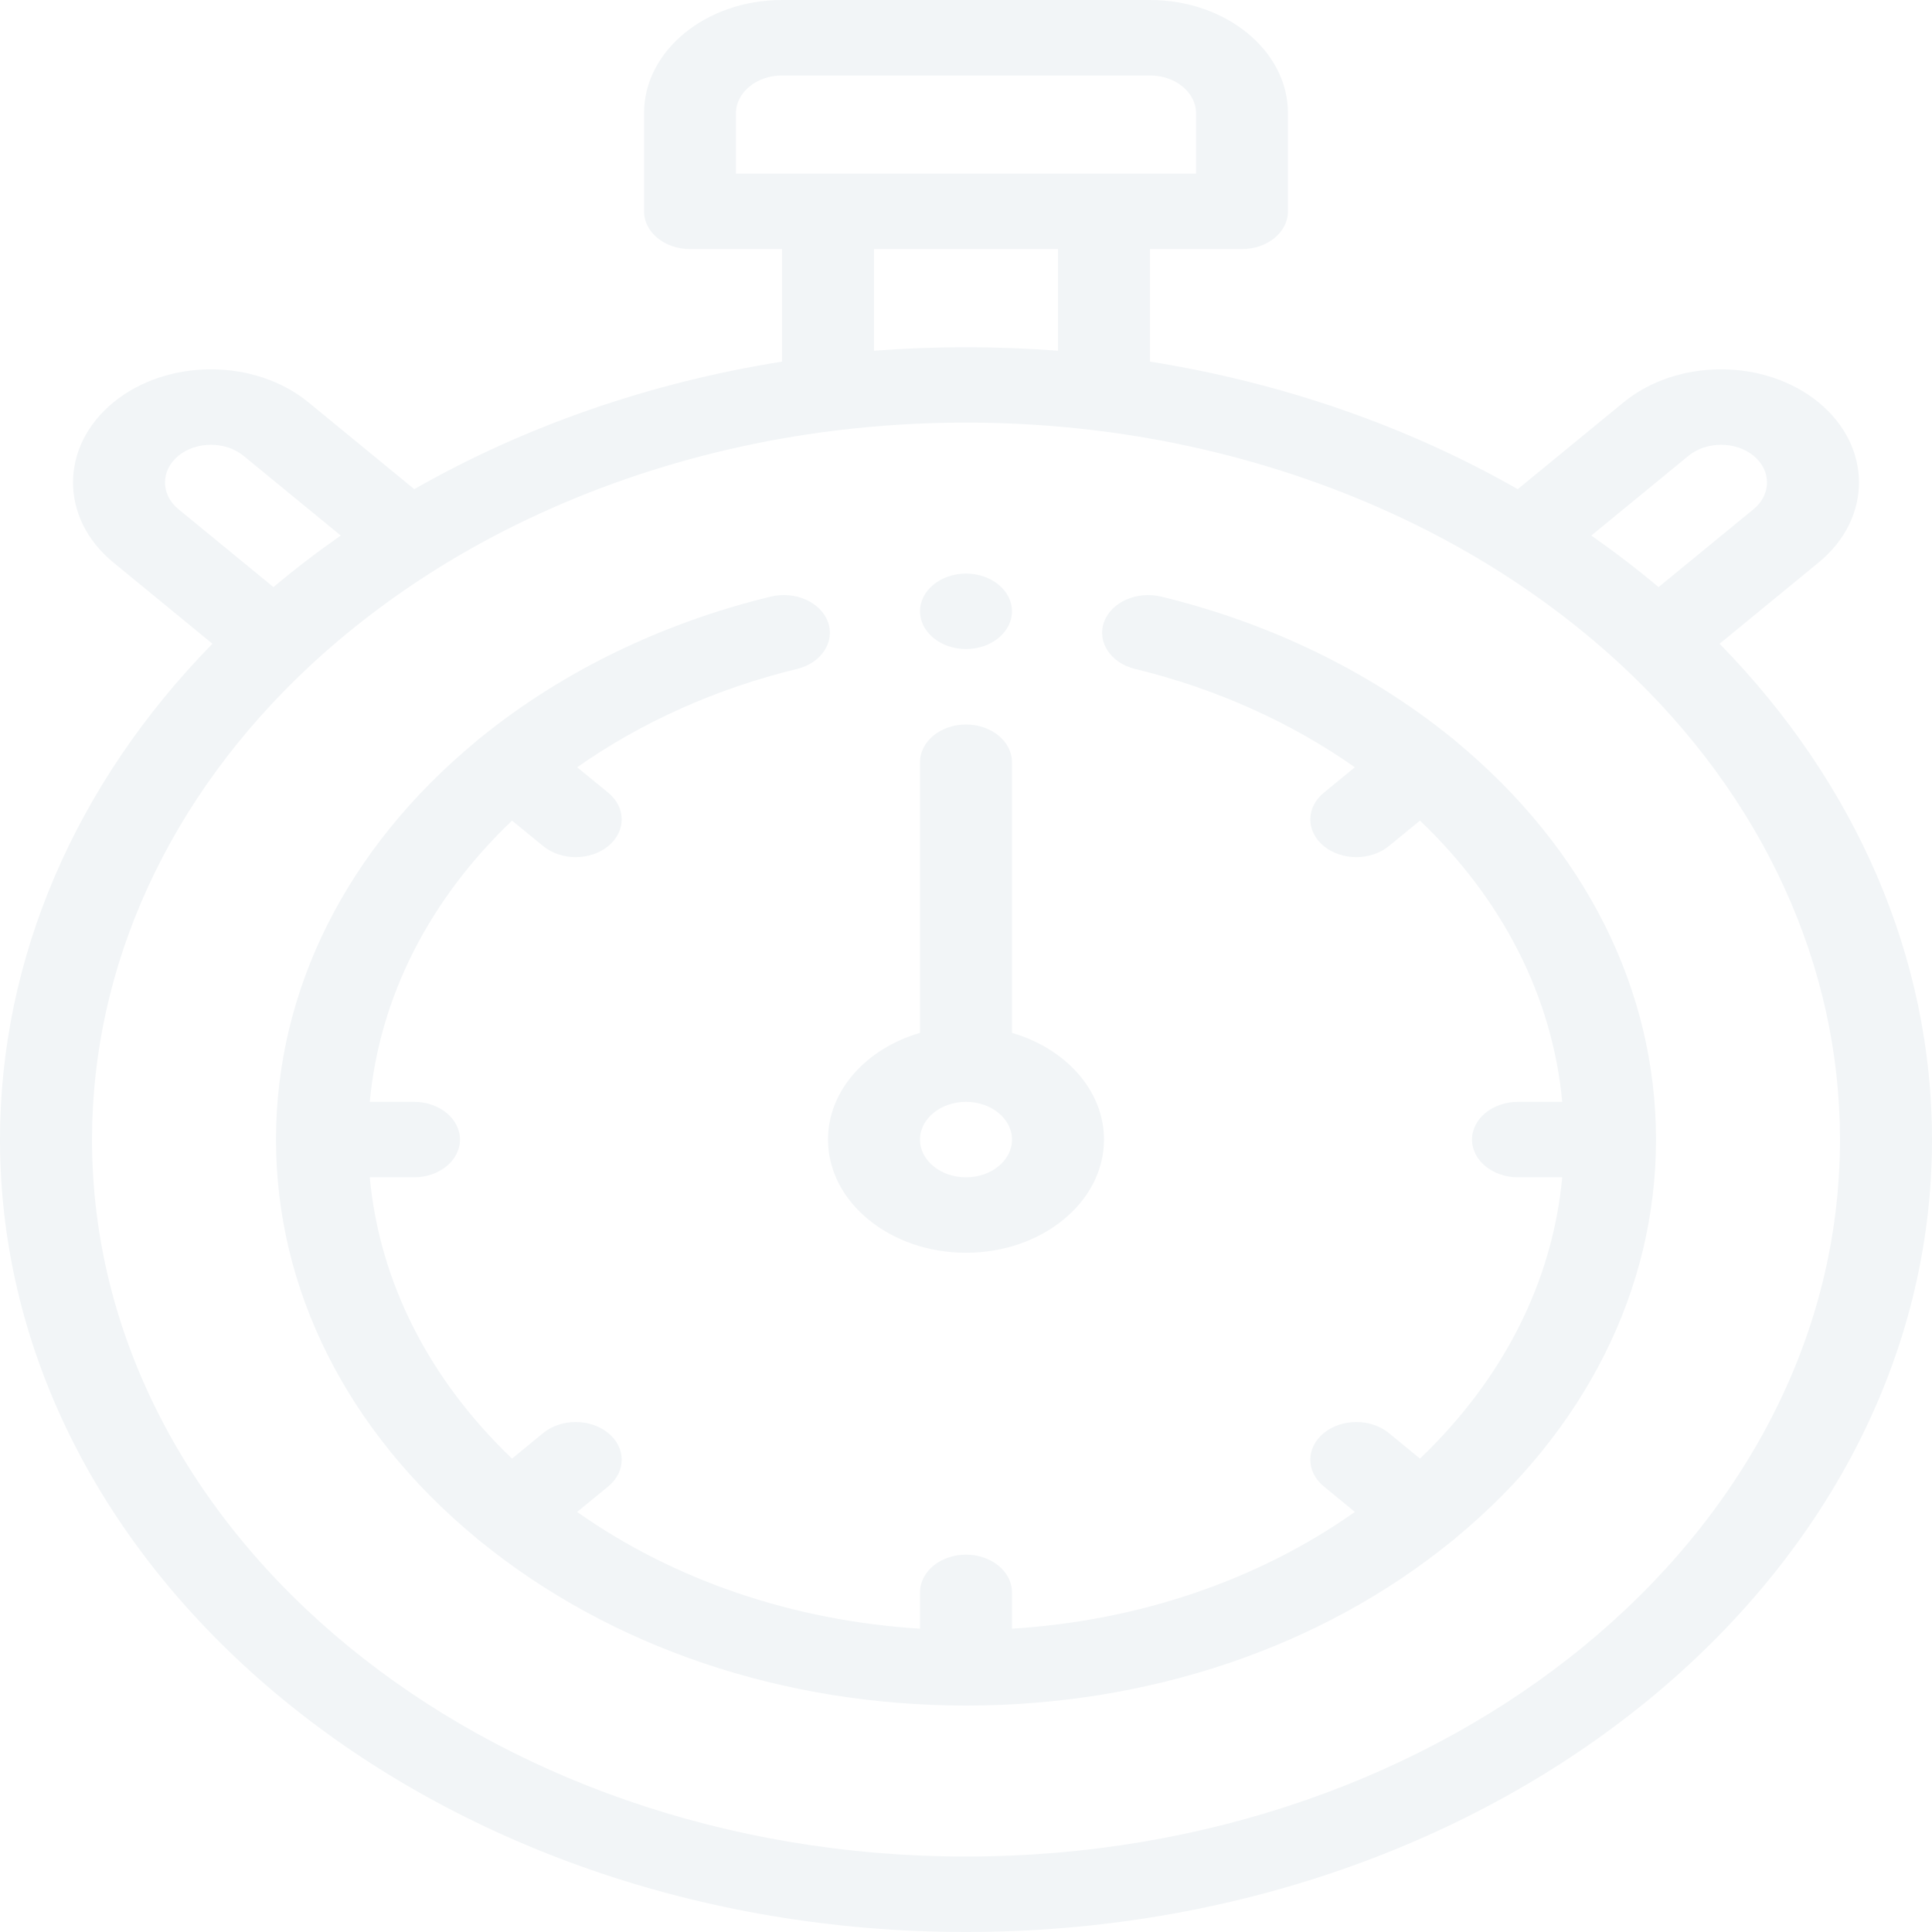
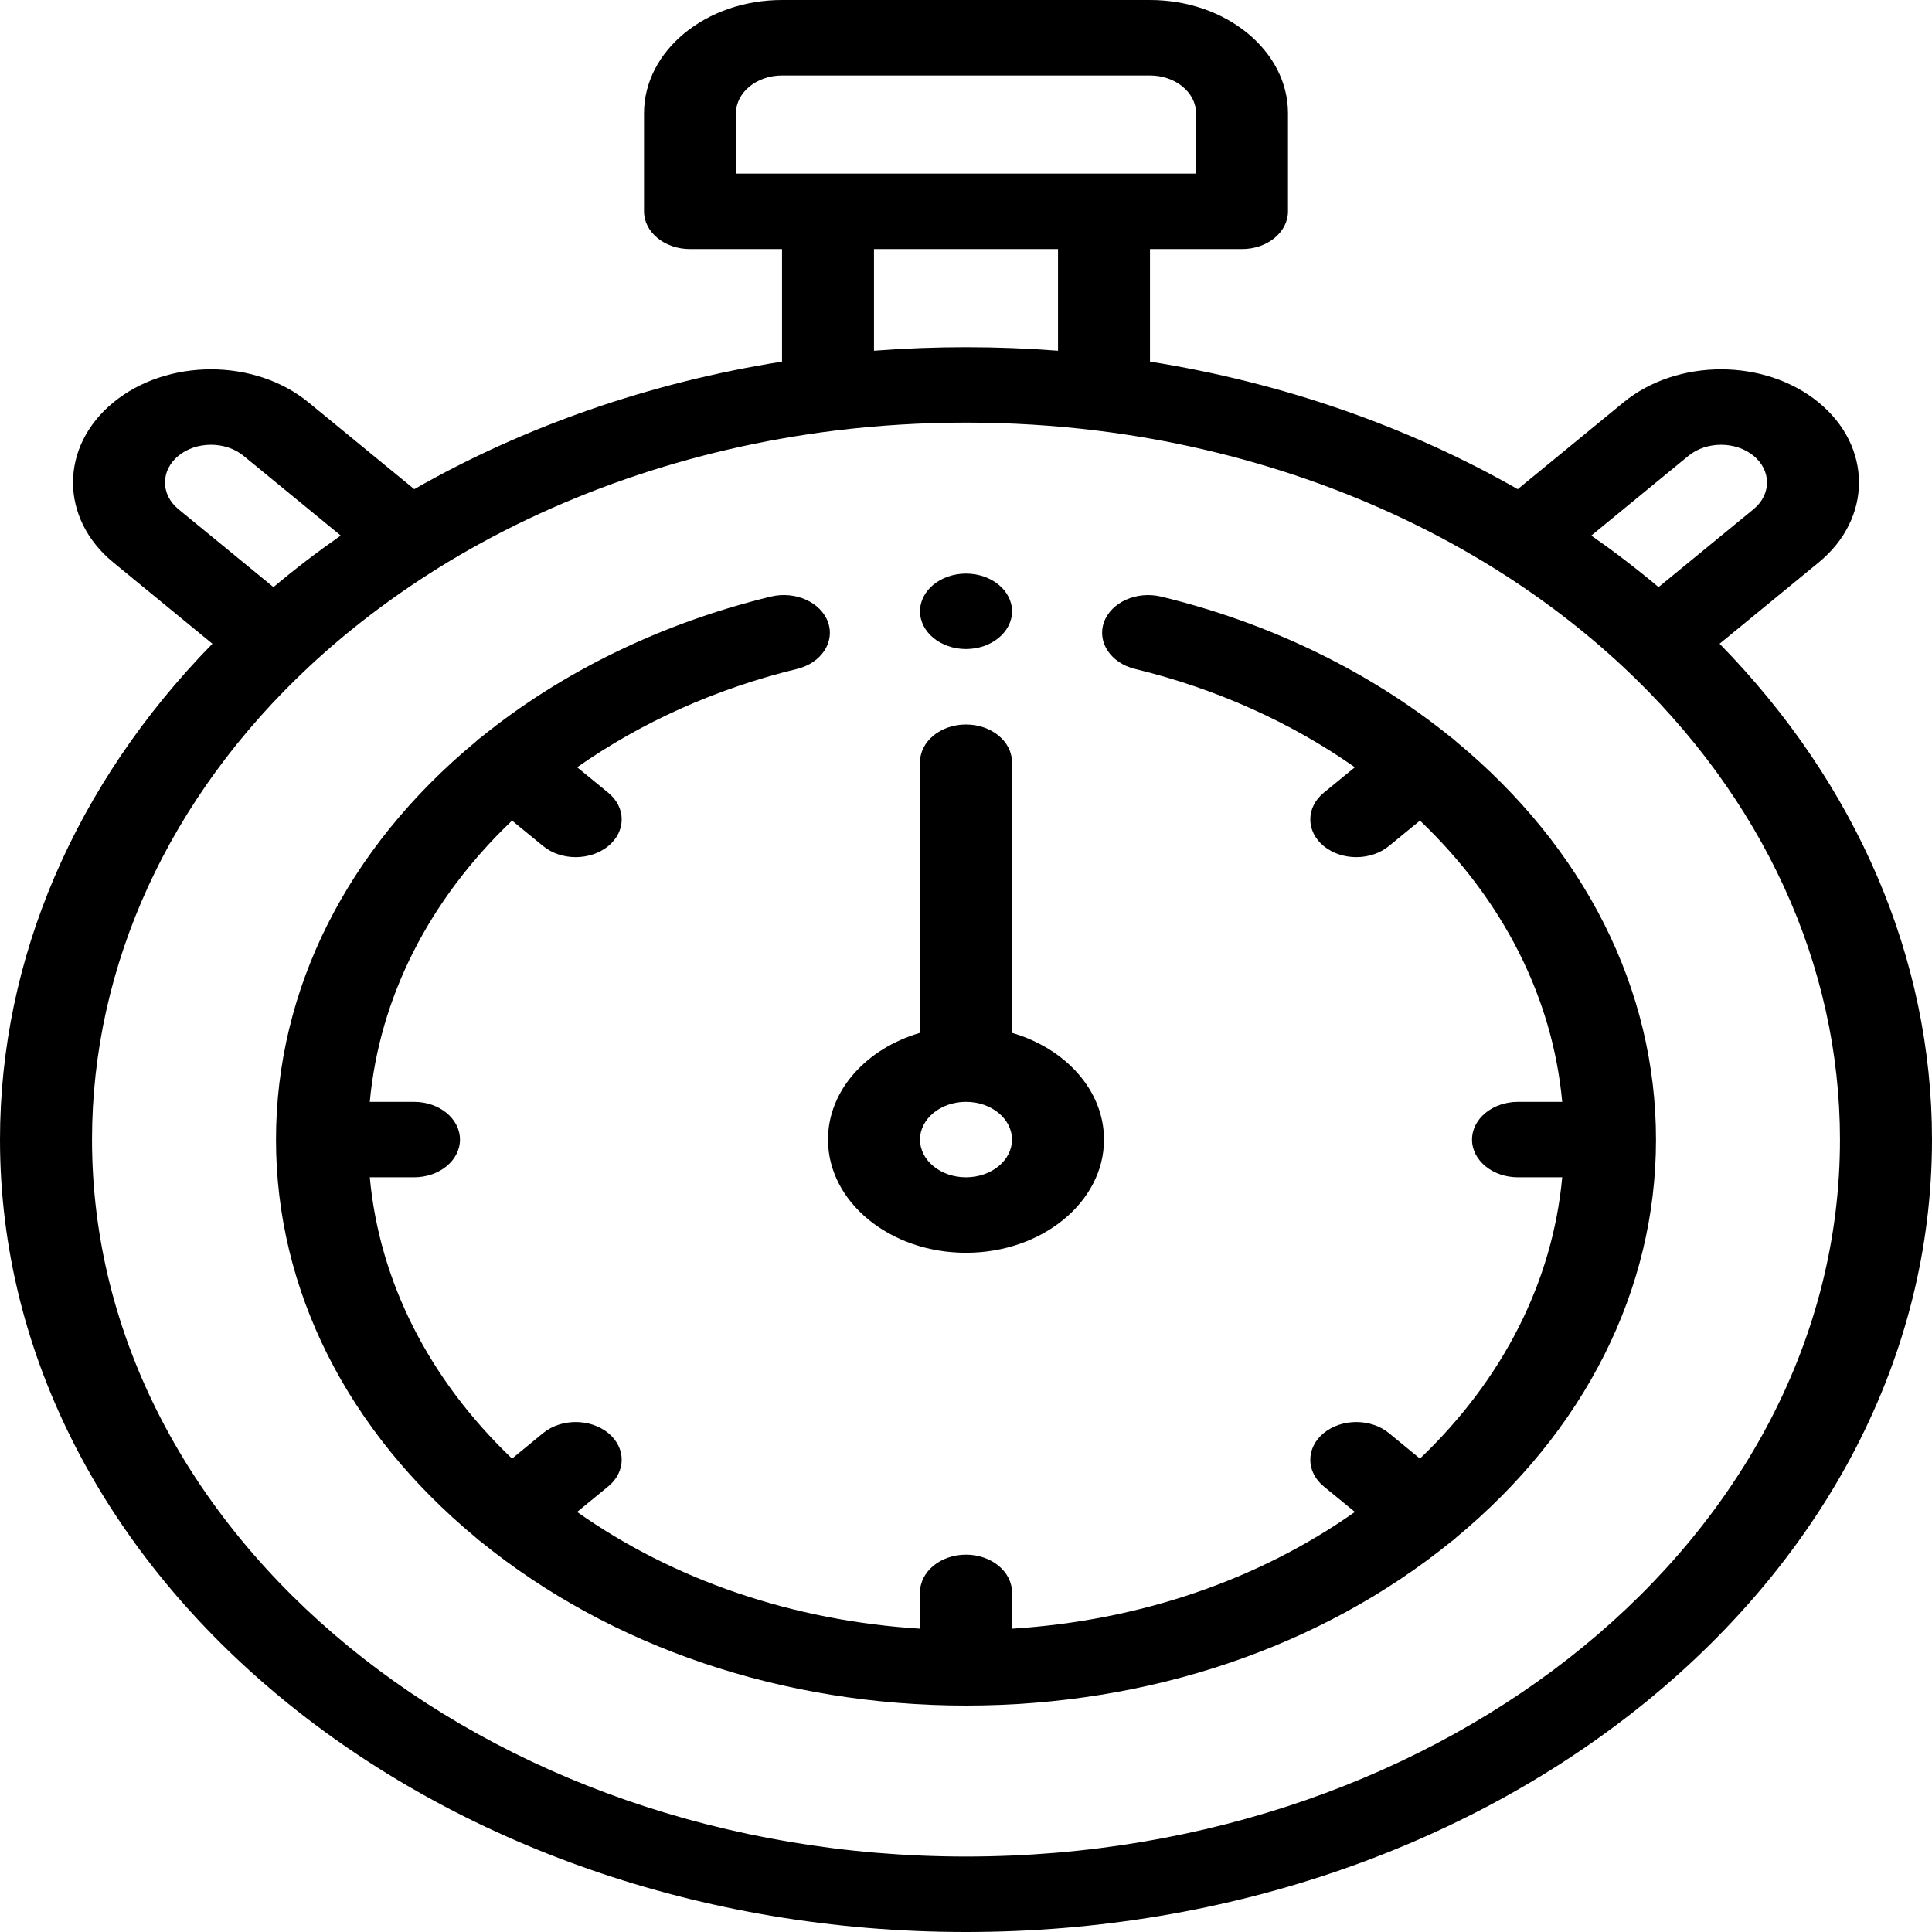
<svg xmlns="http://www.w3.org/2000/svg" width="35" height="35" viewBox="0 0 35 35" fill="none">
-   <path d="M3.848 11.662L2.054 10.19C1.079 9.391 1.079 8.09 2.054 7.29C3.029 6.491 4.615 6.491 5.589 7.29L7.505 8.862C9.503 7.72 11.78 6.93 14.167 6.551V4.512H12.5C12.04 4.512 11.667 4.206 11.667 3.828V2.051C11.667 0.92 12.788 0 14.167 0H20.833C22.212 0 23.333 0.92 23.333 2.051V3.828C23.333 4.206 22.96 4.512 22.5 4.512H20.833V6.551C23.219 6.93 25.497 7.72 27.495 8.862L29.411 7.29C30.385 6.491 31.971 6.491 32.946 7.29C33.921 8.09 33.921 9.391 32.946 10.19L31.152 11.662C33.639 14.203 35 17.368 35 20.645C35 28.56 27.149 35 17.5 35C7.851 35 0 28.56 0 20.645C0 17.368 1.361 14.203 3.848 11.662ZM4.411 8.257C4.086 7.991 3.557 7.991 3.232 8.257C2.908 8.524 2.908 8.957 3.232 9.224L4.954 10.636C5.342 10.309 5.749 9.998 6.173 9.702L4.411 8.257ZM21.667 2.051C21.667 1.674 21.293 1.367 20.833 1.367H14.167C13.707 1.367 13.333 1.674 13.333 2.051V3.145H21.667V2.051ZM15.833 4.512V6.354C16.938 6.269 18.062 6.269 19.167 6.354V4.512H15.833ZM31.768 8.257C31.443 7.991 30.914 7.991 30.589 8.257L28.828 9.702C29.251 9.998 29.658 10.309 30.046 10.636L31.768 9.224C32.092 8.957 32.092 8.524 31.768 8.257ZM17.5 33.633C26.23 33.633 33.333 27.806 33.333 20.645C33.333 17.485 31.935 14.441 29.397 12.073C28.698 11.421 27.917 10.825 27.078 10.301C24.974 8.988 22.484 8.123 19.876 7.801C19.096 7.705 18.297 7.656 17.5 7.656C16.703 7.656 15.904 7.705 15.124 7.801C12.516 8.123 10.026 8.988 7.922 10.301C7.083 10.825 6.302 11.421 5.603 12.073C3.065 14.441 1.667 17.485 1.667 20.645C1.667 27.806 8.77 33.633 17.5 33.633Z" fill="#F2F5F7" />
-   <path d="M17.5 22.695C16.121 22.695 15 21.775 15 20.645C15 19.753 15.697 18.994 16.667 18.711V13.809C16.667 13.431 17.04 13.125 17.5 13.125C17.96 13.125 18.333 13.431 18.333 13.809V18.711C19.303 18.994 20 19.753 20 20.645C20 21.775 18.879 22.695 17.5 22.695ZM17.5 19.961C17.04 19.961 16.667 20.267 16.667 20.645C16.667 21.022 17.04 21.328 17.5 21.328C17.96 21.328 18.333 21.022 18.333 20.645C18.333 20.267 17.96 19.961 17.5 19.961Z" fill="#F2F5F7" />
-   <path d="M8.623 13.433C8.636 13.42 8.649 13.408 8.663 13.396C8.679 13.383 8.696 13.371 8.712 13.359C10.181 12.167 11.995 11.285 13.964 10.808C14.406 10.701 14.87 10.908 15 11.27C15.13 11.632 14.878 12.012 14.437 12.119C12.978 12.473 11.617 13.084 10.456 13.9L11.019 14.361C11.344 14.628 11.344 15.061 11.019 15.328C10.856 15.461 10.643 15.528 10.429 15.528C10.216 15.528 10.003 15.461 9.84 15.328L9.276 14.866C7.769 16.304 6.873 18.074 6.699 19.961H7.5C7.96 19.961 8.333 20.267 8.333 20.645C8.333 21.022 7.96 21.328 7.5 21.328H6.699C6.873 23.215 7.769 24.985 9.276 26.424L9.84 25.961C10.165 25.695 10.693 25.695 11.019 25.961C11.344 26.228 11.344 26.661 11.019 26.928L10.455 27.39C12.208 28.627 14.367 29.362 16.667 29.505V28.848C16.667 28.47 17.04 28.164 17.5 28.164C17.96 28.164 18.333 28.47 18.333 28.848V29.505C20.634 29.362 22.792 28.627 24.545 27.39L23.982 26.928C23.656 26.661 23.656 26.228 23.982 25.961C24.307 25.695 24.835 25.695 25.16 25.961L25.724 26.424C27.232 24.985 28.127 23.215 28.301 21.328H27.5C27.04 21.328 26.667 21.022 26.667 20.645C26.667 20.267 27.04 19.961 27.5 19.961H28.301C28.127 18.074 27.232 16.304 25.724 14.866L25.16 15.328C24.997 15.461 24.784 15.528 24.571 15.528C24.357 15.528 24.144 15.461 23.982 15.328C23.656 15.061 23.656 14.628 23.982 14.361L24.544 13.9C23.384 13.084 22.023 12.473 20.564 12.119C20.122 12.012 19.87 11.632 20 11.27C20.131 10.908 20.593 10.702 21.035 10.808C23.004 11.285 24.818 12.167 26.287 13.358C26.304 13.37 26.321 13.382 26.337 13.396C26.351 13.407 26.364 13.419 26.377 13.432C28.714 15.367 30 17.926 30 20.645C30 23.363 28.714 25.922 26.377 27.856C26.364 27.869 26.351 27.881 26.337 27.893C26.322 27.905 26.307 27.916 26.292 27.926C23.934 29.843 20.814 30.898 17.5 30.898C14.186 30.898 11.067 29.843 8.708 27.927C8.693 27.916 8.678 27.905 8.663 27.893C8.649 27.882 8.636 27.869 8.623 27.857C6.286 25.922 5 23.363 5 20.645C5 17.926 6.286 15.367 8.623 13.433Z" fill="#F2F5F7" />
-   <path d="M17.5 11.758C17.04 11.758 16.667 11.451 16.667 11.074C16.667 10.697 17.04 10.391 17.5 10.391C17.96 10.391 18.333 10.697 18.333 11.074C18.333 11.451 17.96 11.758 17.5 11.758Z" fill="#F2F5F7" />
+   <path d="M3.848 11.662L2.054 10.19C1.079 9.391 1.079 8.09 2.054 7.29C3.029 6.491 4.615 6.491 5.589 7.29L7.505 8.862C9.503 7.72 11.78 6.93 14.167 6.551V4.512H12.5C12.04 4.512 11.667 4.206 11.667 3.828V2.051C11.667 0.92 12.788 0 14.167 0H20.833C22.212 0 23.333 0.92 23.333 2.051V3.828C23.333 4.206 22.96 4.512 22.5 4.512H20.833V6.551C23.219 6.93 25.497 7.72 27.495 8.862L29.411 7.29C30.385 6.491 31.971 6.491 32.946 7.29C33.921 8.09 33.921 9.391 32.946 10.19L31.152 11.662C33.639 14.203 35 17.368 35 20.645C35 28.56 27.149 35 17.5 35C7.851 35 0 28.56 0 20.645C0 17.368 1.361 14.203 3.848 11.662ZM4.411 8.257C4.086 7.991 3.557 7.991 3.232 8.257C2.908 8.524 2.908 8.957 3.232 9.224L4.954 10.636C5.342 10.309 5.749 9.998 6.173 9.702L4.411 8.257ZM21.667 2.051C21.667 1.674 21.293 1.367 20.833 1.367H14.167C13.707 1.367 13.333 1.674 13.333 2.051V3.145H21.667V2.051ZM15.833 4.512V6.354C16.938 6.269 18.062 6.269 19.167 6.354V4.512H15.833ZM31.768 8.257C31.443 7.991 30.914 7.991 30.589 8.257L28.828 9.702C29.251 9.998 29.658 10.309 30.046 10.636L31.768 9.224C32.092 8.957 32.092 8.524 31.768 8.257ZM17.5 33.633C26.23 33.633 33.333 27.806 33.333 20.645C33.333 17.485 31.935 14.441 29.397 12.073C28.698 11.421 27.917 10.825 27.078 10.301C24.974 8.988 22.484 8.123 19.876 7.801C19.096 7.705 18.297 7.656 17.5 7.656C16.703 7.656 15.904 7.705 15.124 7.801C12.516 8.123 10.026 8.988 7.922 10.301C7.083 10.825 6.302 11.421 5.603 12.073C3.065 14.441 1.667 17.485 1.667 20.645C1.667 27.806 8.77 33.633 17.5 33.633Z" fill="currentColor" />
+   <path d="M17.5 22.695C16.121 22.695 15 21.775 15 20.645C15 19.753 15.697 18.994 16.667 18.711V13.809C16.667 13.431 17.04 13.125 17.5 13.125C17.96 13.125 18.333 13.431 18.333 13.809V18.711C19.303 18.994 20 19.753 20 20.645C20 21.775 18.879 22.695 17.5 22.695ZM17.5 19.961C17.04 19.961 16.667 20.267 16.667 20.645C16.667 21.022 17.04 21.328 17.5 21.328C17.96 21.328 18.333 21.022 18.333 20.645C18.333 20.267 17.96 19.961 17.5 19.961Z" fill="currentColor" />
+   <path d="M8.623 13.433C8.636 13.42 8.649 13.408 8.663 13.396C8.679 13.383 8.696 13.371 8.712 13.359C10.181 12.167 11.995 11.285 13.964 10.808C14.406 10.701 14.87 10.908 15 11.27C15.13 11.632 14.878 12.012 14.437 12.119C12.977 12.473 11.617 13.084 10.456 13.9L11.019 14.361C11.344 14.628 11.344 15.061 11.019 15.328C10.856 15.461 10.643 15.528 10.429 15.528C10.216 15.528 10.003 15.461 9.84 15.328L9.276 14.866C7.769 16.304 6.873 18.074 6.699 19.961H7.5C7.96 19.961 8.333 20.267 8.333 20.645C8.333 21.022 7.96 21.328 7.5 21.328H6.699C6.873 23.215 7.769 24.985 9.276 26.424L9.84 25.961C10.165 25.695 10.693 25.695 11.019 25.961C11.344 26.228 11.344 26.661 11.019 26.928L10.455 27.39C12.208 28.627 14.367 29.362 16.667 29.505V28.848C16.667 28.47 17.04 28.164 17.5 28.164C17.96 28.164 18.333 28.47 18.333 28.848V29.505C20.634 29.362 22.792 28.627 24.545 27.39L23.981 26.928C23.656 26.661 23.656 26.228 23.981 25.961C24.307 25.695 24.835 25.695 25.16 25.961L25.724 26.424C27.231 24.985 28.127 23.215 28.301 21.328H27.5C27.04 21.328 26.667 21.022 26.667 20.645C26.667 20.267 27.04 19.961 27.5 19.961H28.301C28.127 18.074 27.231 16.304 25.724 14.866L25.16 15.328C24.997 15.461 24.784 15.528 24.571 15.528C24.357 15.528 24.144 15.461 23.981 15.328C23.656 15.061 23.656 14.628 23.981 14.361L24.544 13.9C23.384 13.084 22.023 12.473 20.564 12.119C20.122 12.012 19.87 11.632 20 11.27C20.131 10.908 20.593 10.702 21.035 10.808C23.004 11.285 24.818 12.167 26.287 13.358C26.304 13.37 26.321 13.382 26.337 13.396C26.351 13.407 26.364 13.419 26.377 13.432C28.713 15.367 30 17.926 30 20.645C30 23.363 28.713 25.922 26.377 27.856C26.364 27.869 26.351 27.881 26.337 27.893C26.322 27.905 26.307 27.916 26.292 27.926C23.934 29.843 20.814 30.898 17.5 30.898C14.186 30.898 11.067 29.843 8.708 27.927C8.693 27.916 8.678 27.905 8.663 27.893C8.649 27.882 8.636 27.869 8.623 27.857C6.286 25.922 5 23.363 5 20.645C5 17.926 6.286 15.367 8.623 13.433Z" fill="currentColor" />
+   <path d="M17.5 11.758C17.04 11.758 16.667 11.451 16.667 11.074C16.667 10.697 17.04 10.391 17.5 10.391C17.96 10.391 18.334 10.697 18.334 11.074C18.334 11.451 17.96 11.758 17.5 11.758Z" fill="currentColor" />
</svg>
